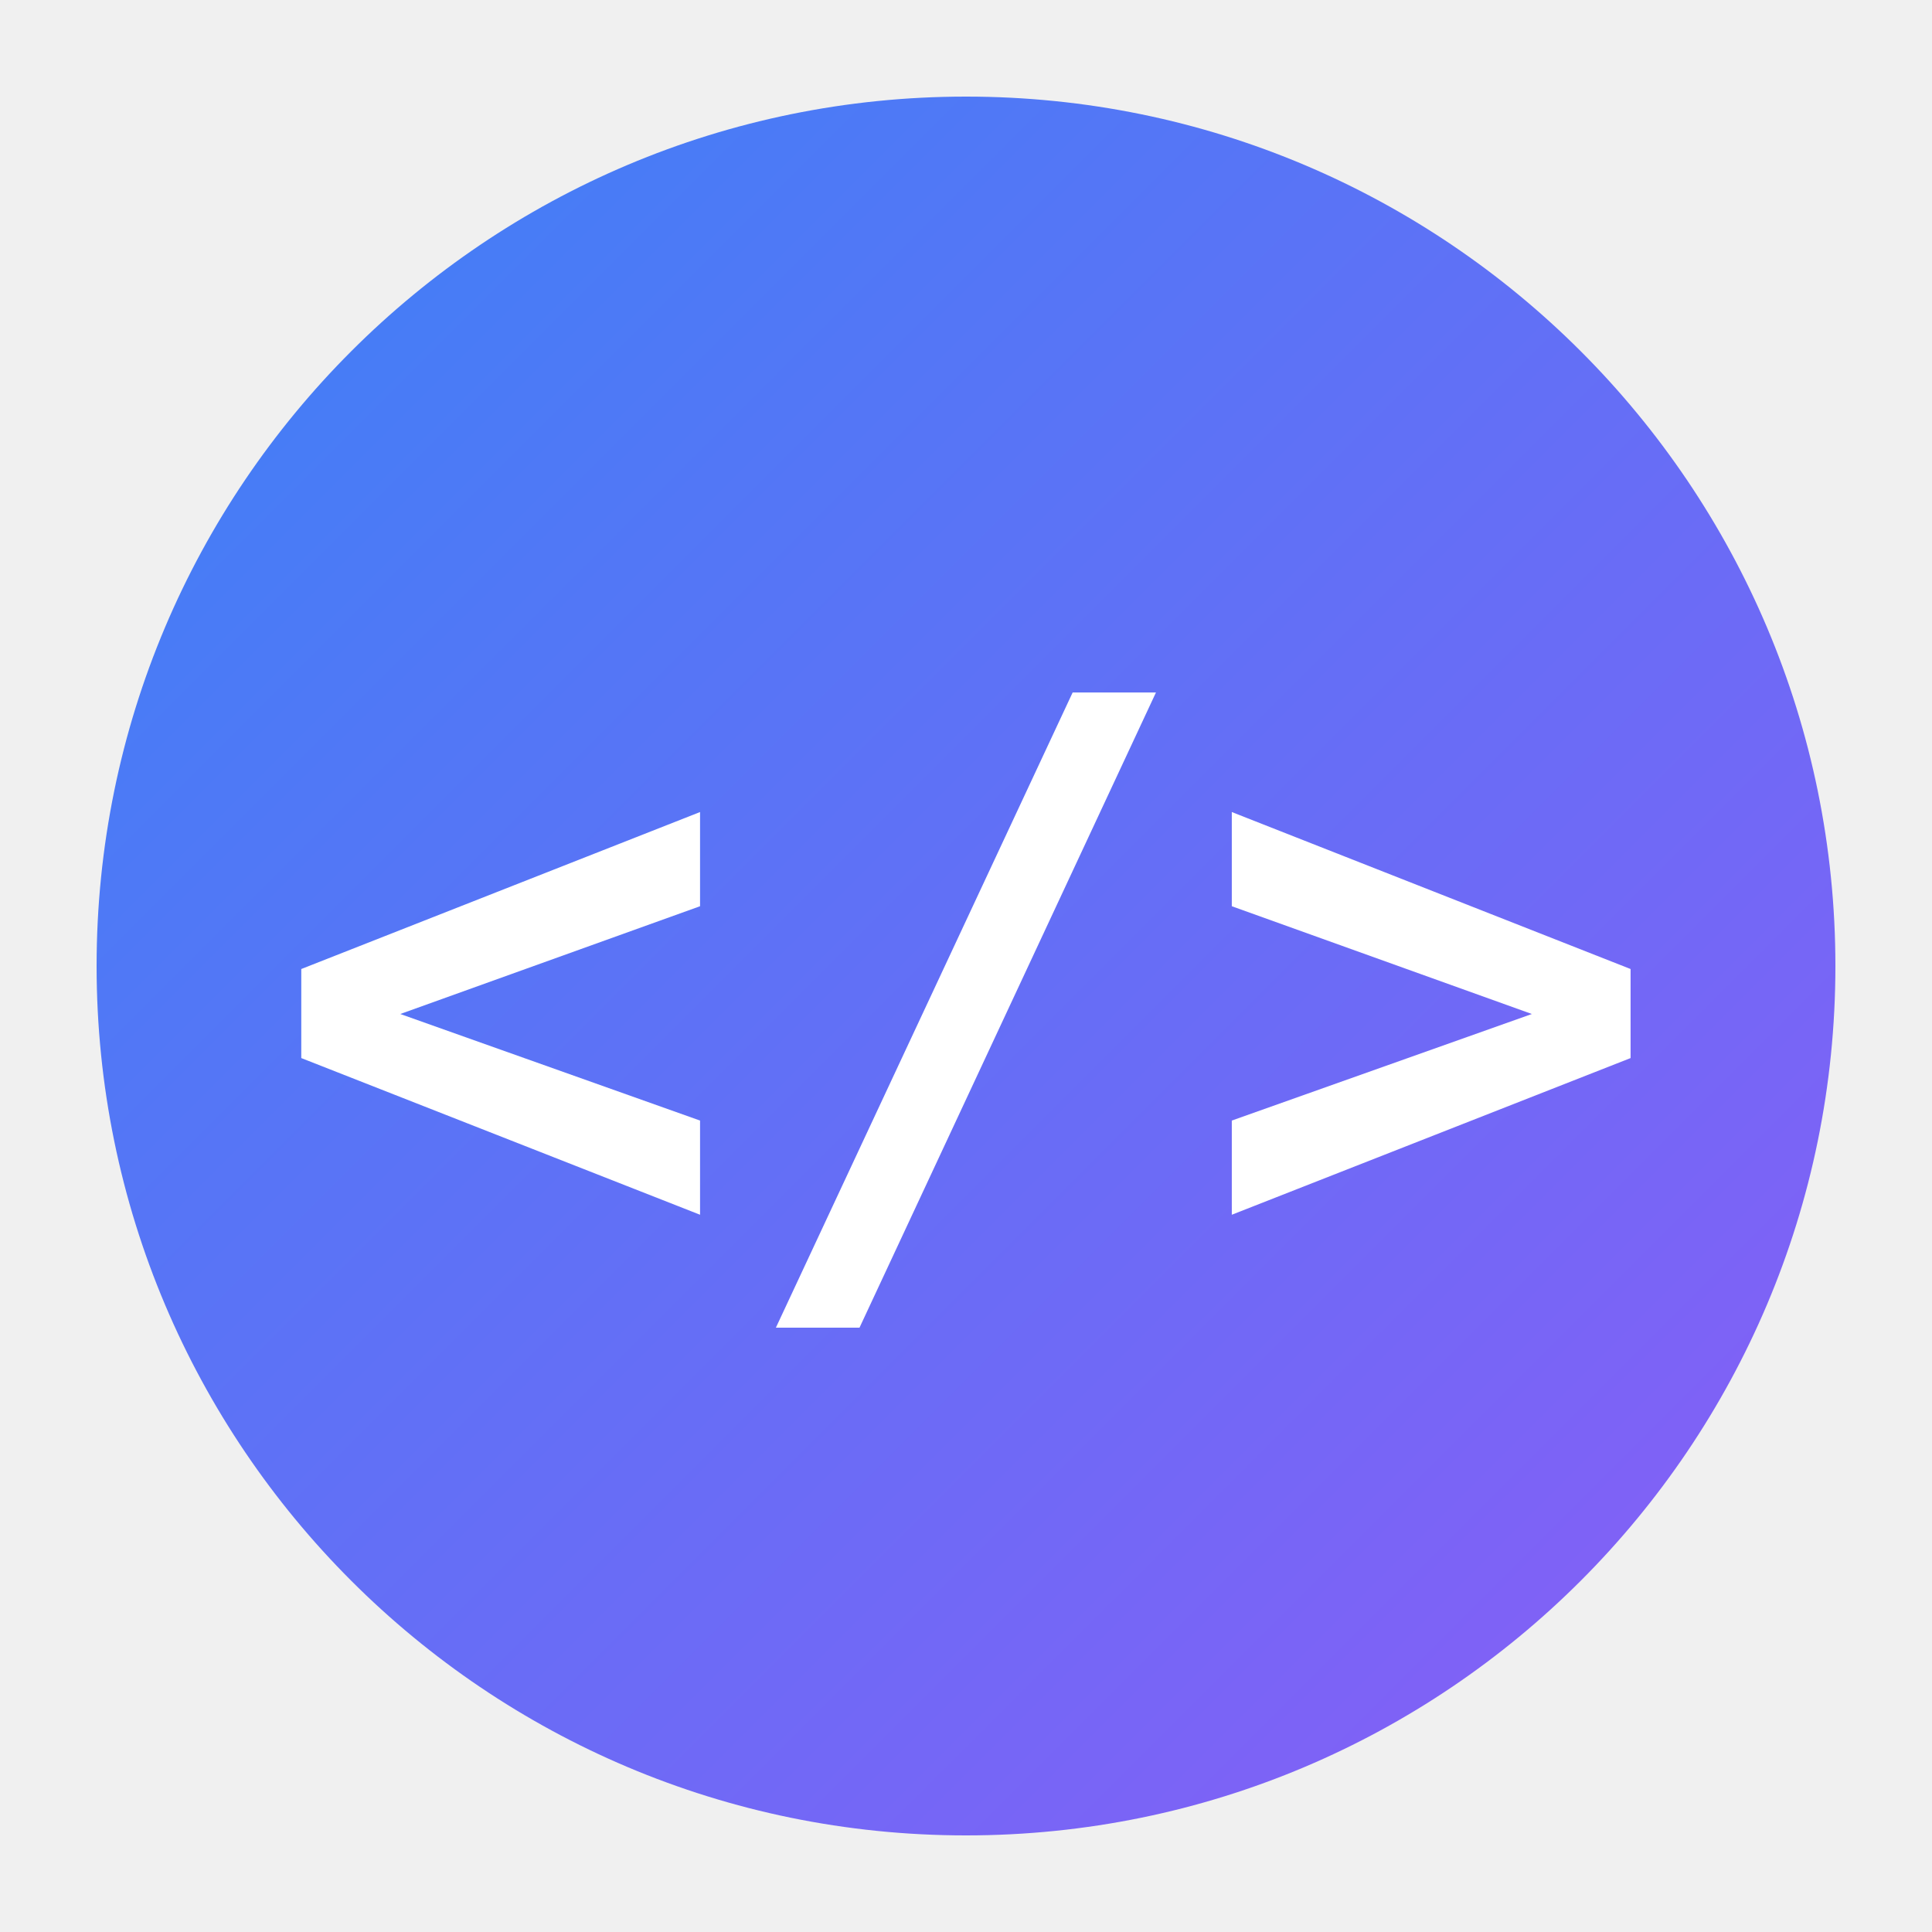
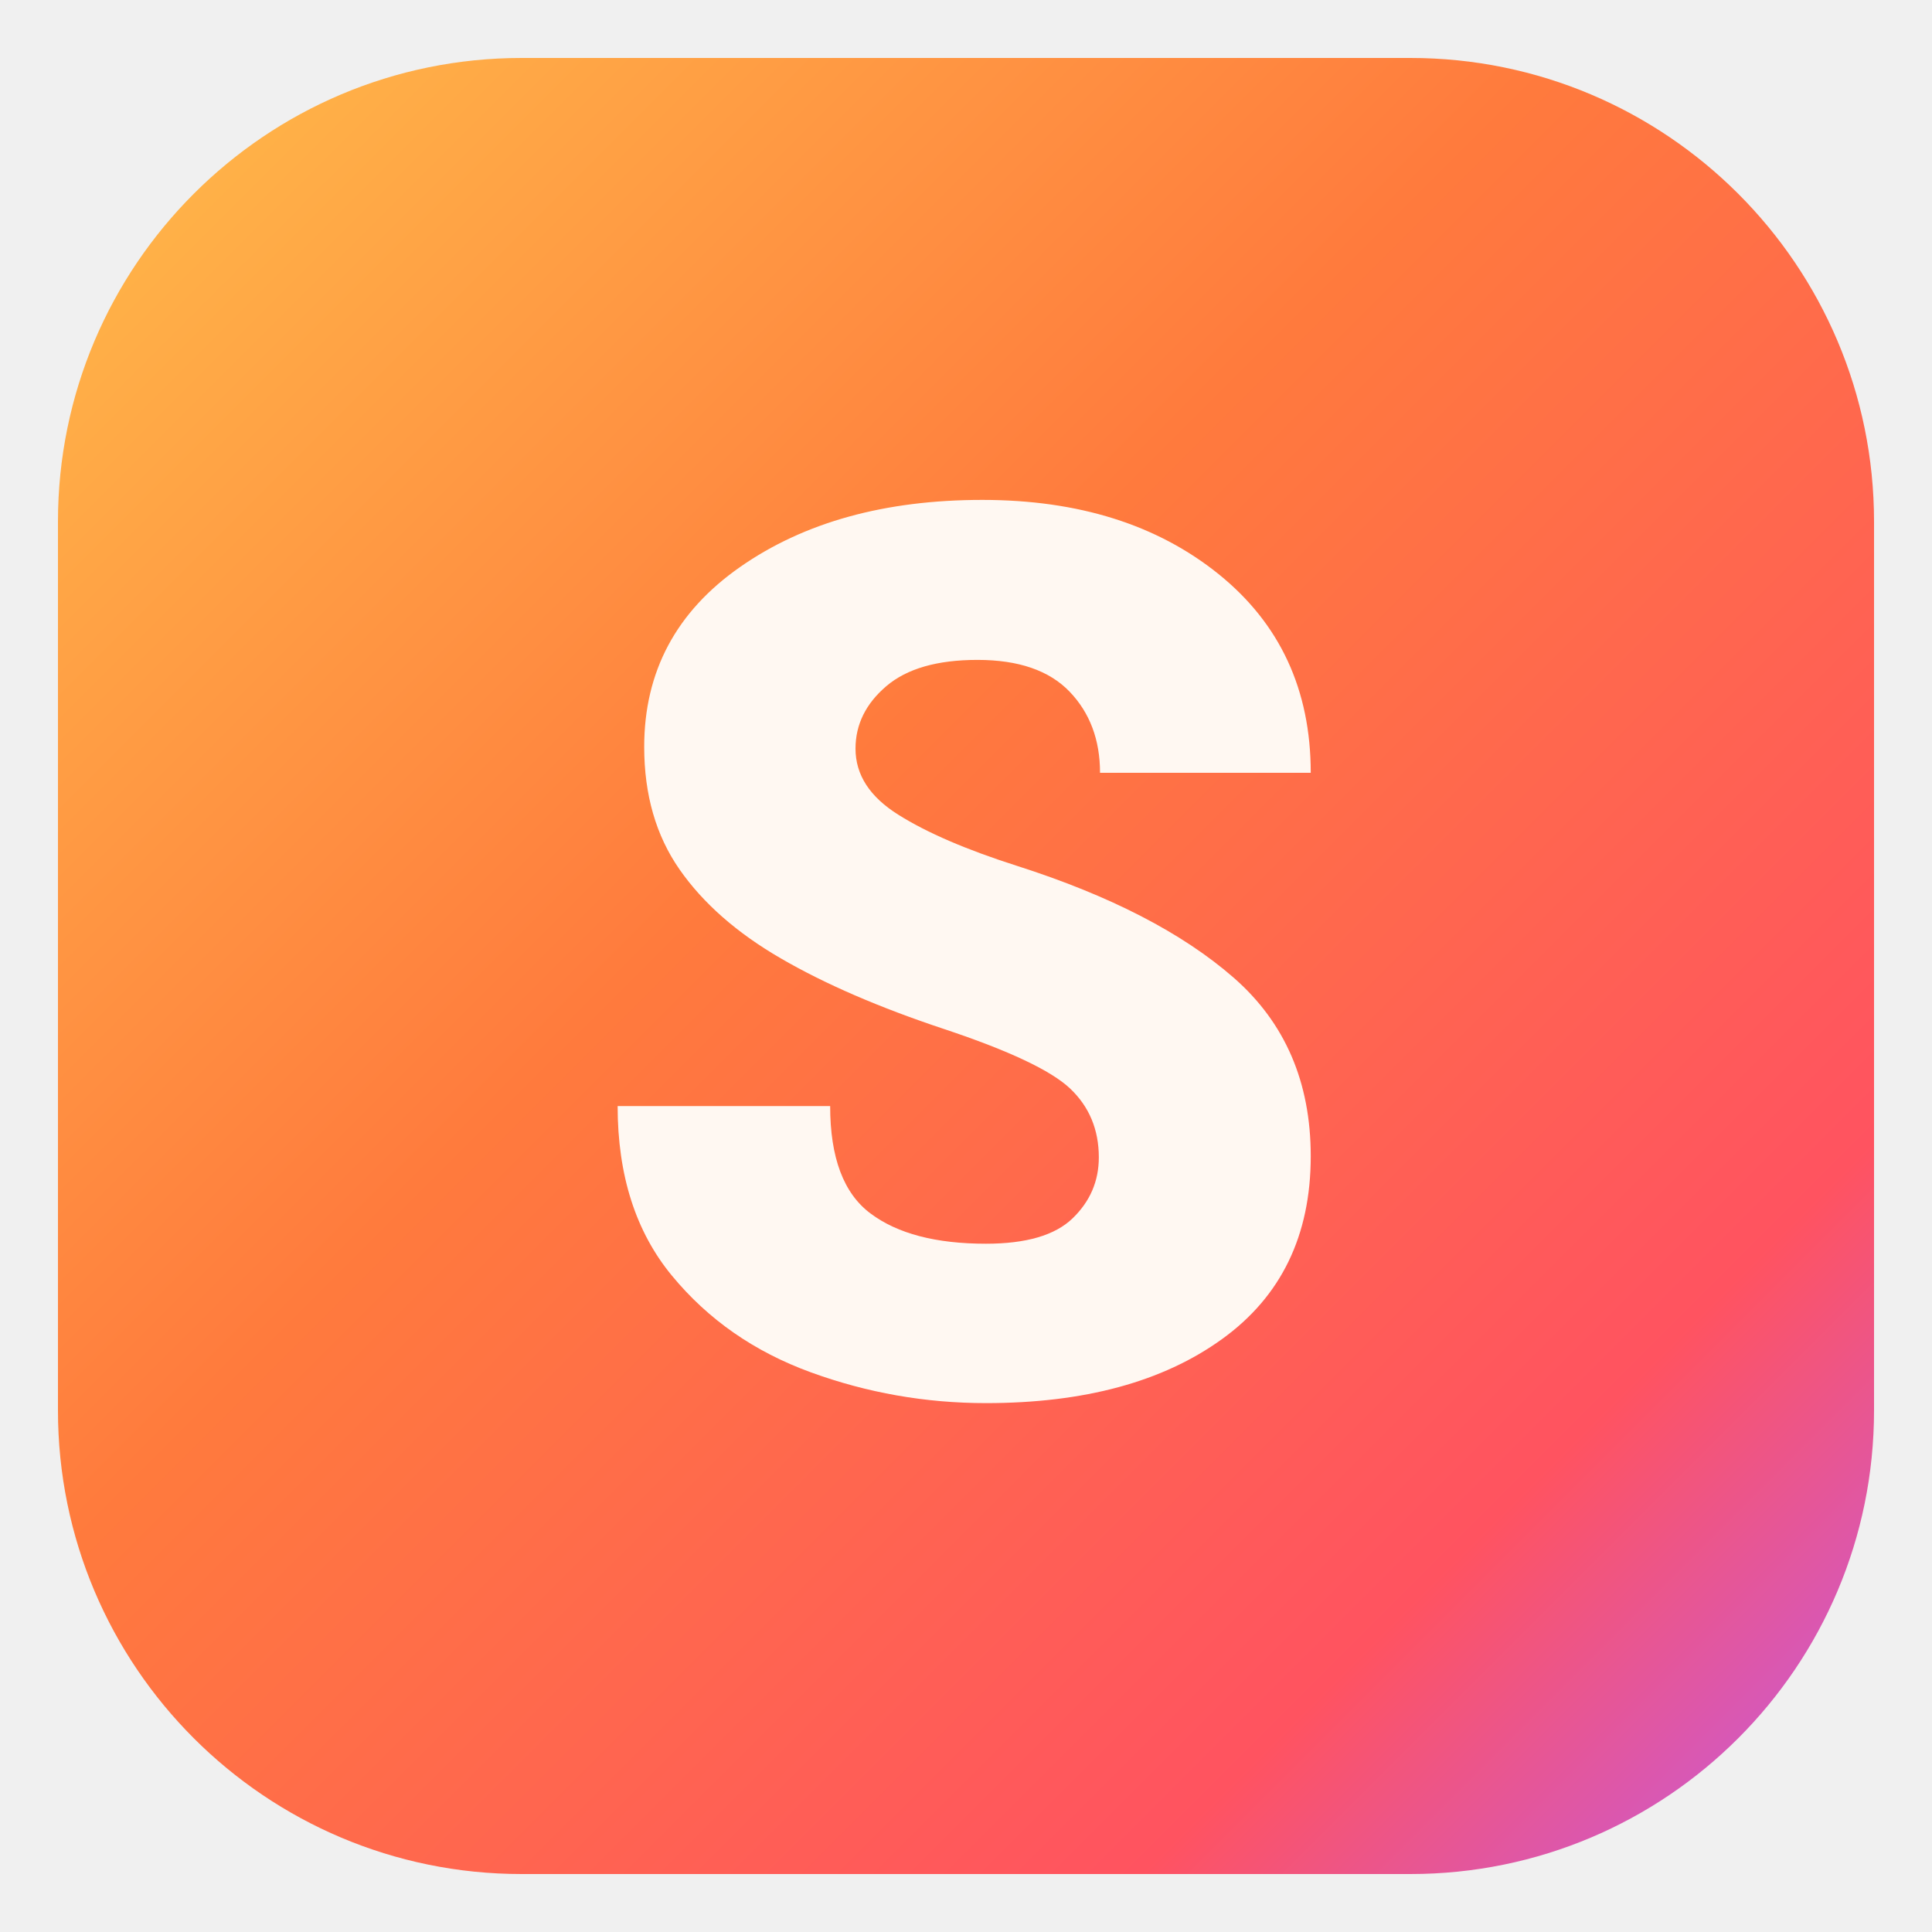
<svg xmlns="http://www.w3.org/2000/svg" viewBox="0 0 100 100">
  <defs>
-     <linearGradient id="grad" x1="0%" y1="0%" x2="100%" y2="100%">
-       <stop offset="0%" style="stop-color:#3B82F6;stop-opacity:1" />
-       <stop offset="100%" style="stop-color:#8B5CF6;stop-opacity:1" />
+     <linearGradient id="sun" x1="0" y1="0" x2="100" y2="100" gradientUnits="userSpaceOnUse">
+       <stop offset="0" stop-color="#ffc24b" />
+       <stop offset="0.42" stop-color="#ff7a3d" />
+       <stop offset="0.78" stop-color="#ff5360" />
+       <stop offset="1" stop-color="#b65cff" />
    </linearGradient>
  </defs>
-   <circle cx="50" cy="50" r="45" fill="url(#grad)" />
-   <text x="50" y="65" font-family="monospace" font-size="40" font-weight="bold" fill="white" text-anchor="middle">&lt;/&gt;</text>
+   <rect x="3" y="3" width="94" height="94" rx="24" fill="url(#sun)" />
+   <text x="50" y="72" text-anchor="middle" font-family="system-ui,-apple-system,'Segoe UI',Roboto,Helvetica,Arial,sans-serif" font-weight="800" font-size="64" fill="#fff8f2">S</text>
</svg>
